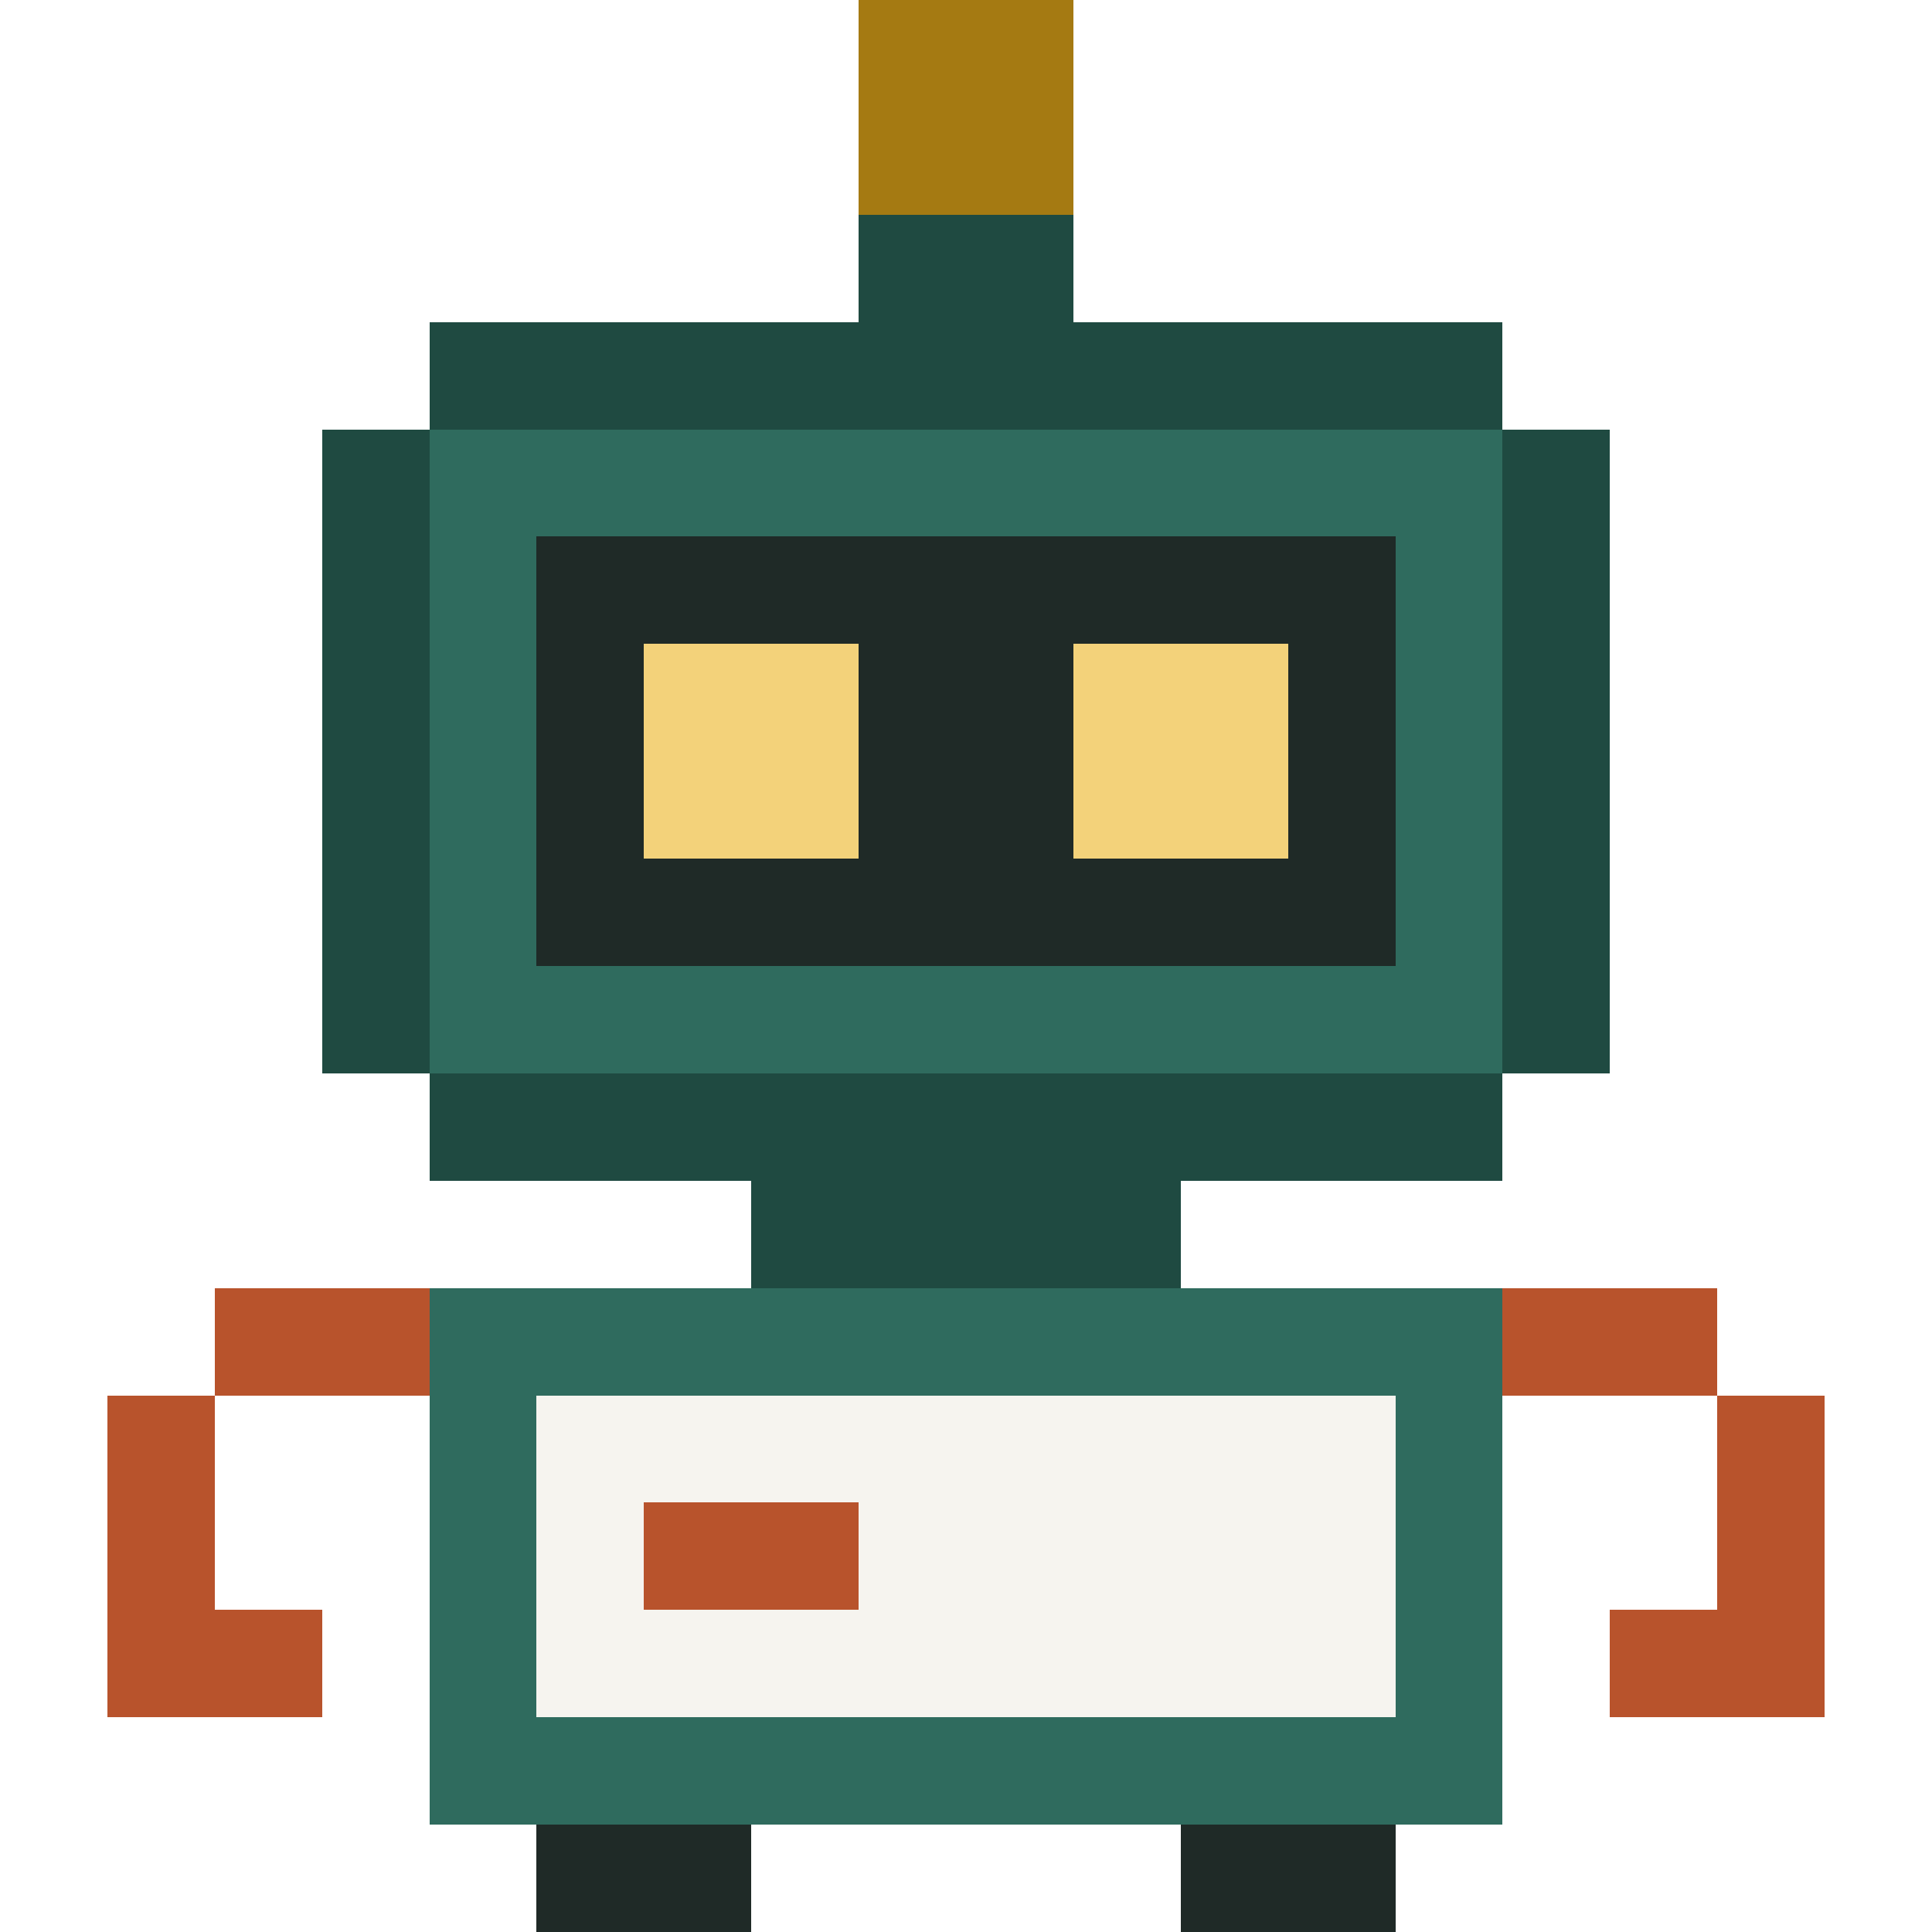
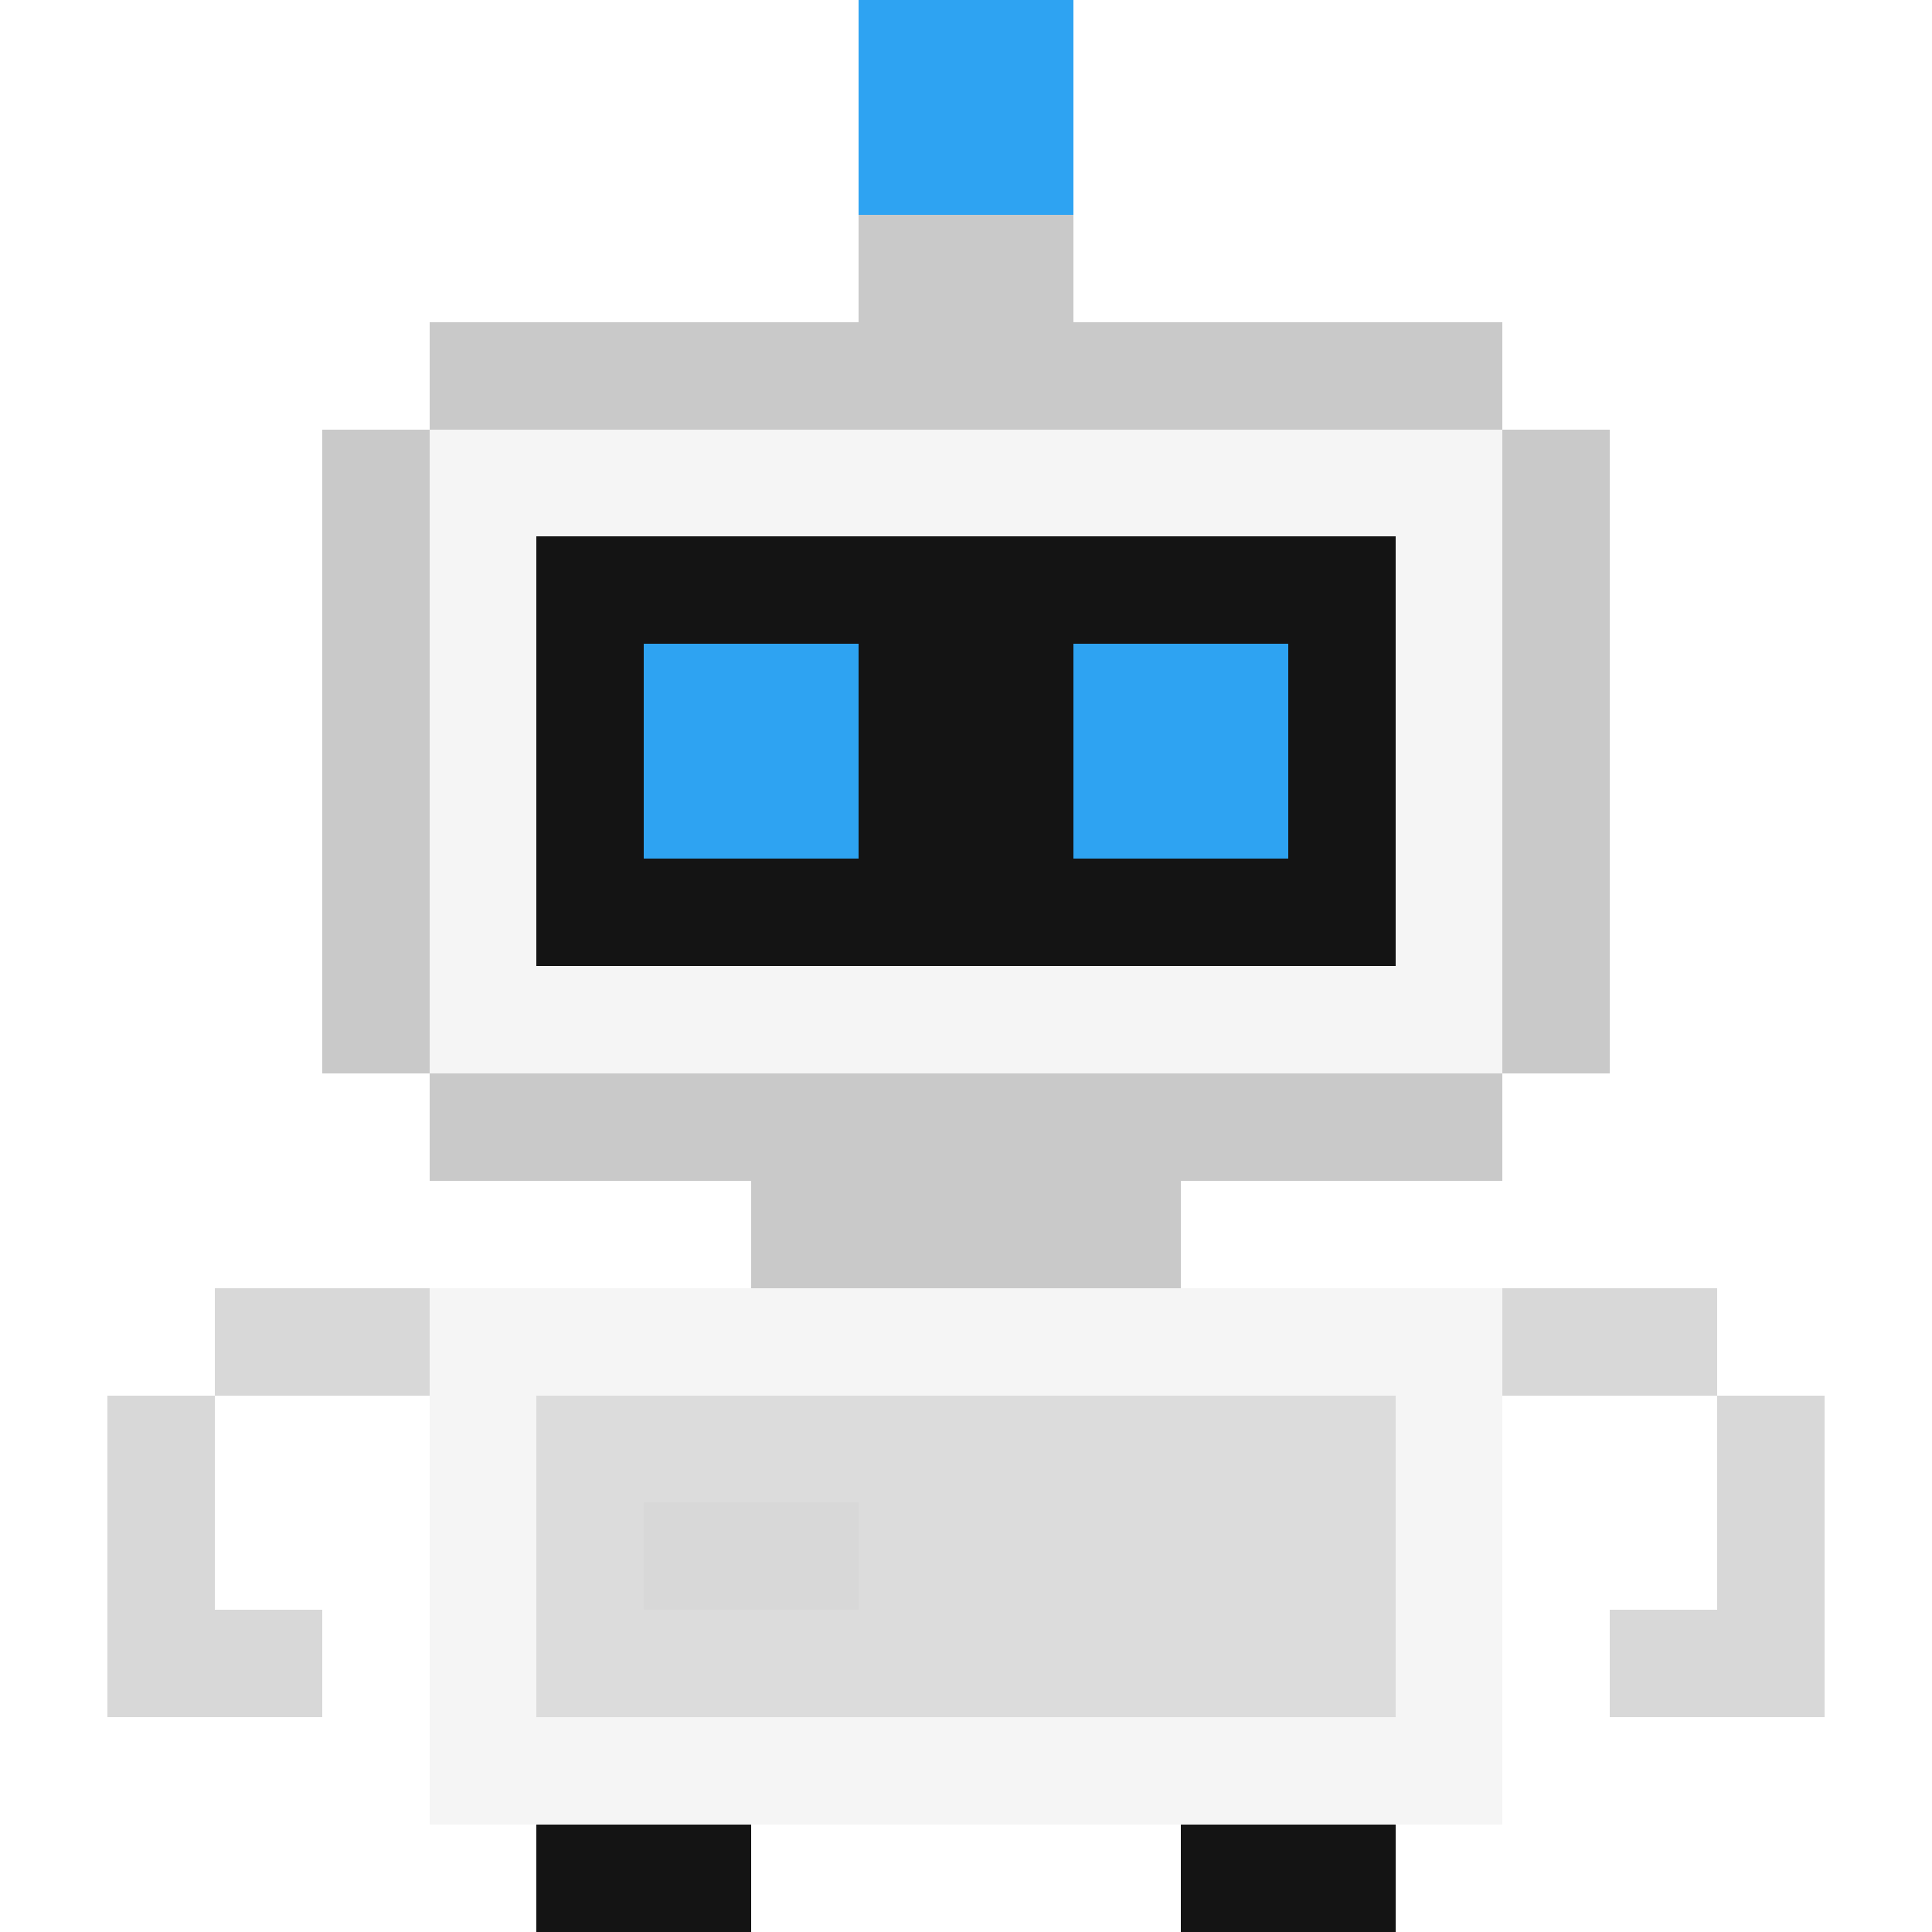
<svg xmlns="http://www.w3.org/2000/svg" viewBox="-1 0 18 18" shape-rendering="crispEdges">
-   <rect x="7" y="0" width="1" height="1" fill="#a57a12" />
-   <rect x="8" y="0" width="1" height="1" fill="#a57a12" />
-   <rect x="7" y="1" width="1" height="1" fill="#a57a12" />
-   <rect x="8" y="1" width="1" height="1" fill="#a57a12" />
-   <rect x="7" y="2" width="1" height="1" fill="#1f4a41" />
-   <rect x="8" y="2" width="1" height="1" fill="#1f4a41" />
-   <rect x="3" y="3" width="1" height="1" fill="#1f4a41" />
-   <rect x="4" y="3" width="1" height="1" fill="#1f4a41" />
-   <rect x="5" y="3" width="1" height="1" fill="#1f4a41" />
-   <rect x="6" y="3" width="1" height="1" fill="#1f4a41" />
-   <rect x="7" y="3" width="1" height="1" fill="#1f4a41" />
-   <rect x="8" y="3" width="1" height="1" fill="#1f4a41" />
-   <rect x="9" y="3" width="1" height="1" fill="#1f4a41" />
-   <rect x="10" y="3" width="1" height="1" fill="#1f4a41" />
-   <rect x="11" y="3" width="1" height="1" fill="#1f4a41" />
-   <rect x="12" y="3" width="1" height="1" fill="#1f4a41" />
-   <rect x="2" y="4" width="1" height="1" fill="#1f4a41" />
-   <rect x="3" y="4" width="1" height="1" fill="#2f6b5e" />
-   <rect x="4" y="4" width="1" height="1" fill="#2f6b5e" />
-   <rect x="5" y="4" width="1" height="1" fill="#2f6b5e" />
-   <rect x="6" y="4" width="1" height="1" fill="#2f6b5e" />
-   <rect x="7" y="4" width="1" height="1" fill="#2f6b5e" />
-   <rect x="8" y="4" width="1" height="1" fill="#2f6b5e" />
-   <rect x="9" y="4" width="1" height="1" fill="#2f6b5e" />
-   <rect x="10" y="4" width="1" height="1" fill="#2f6b5e" />
-   <rect x="11" y="4" width="1" height="1" fill="#2f6b5e" />
-   <rect x="12" y="4" width="1" height="1" fill="#2f6b5e" />
-   <rect x="13" y="4" width="1" height="1" fill="#1f4a41" />
-   <rect x="2" y="5" width="1" height="1" fill="#1f4a41" />
-   <rect x="3" y="5" width="1" height="1" fill="#2f6b5e" />
-   <rect x="4" y="5" width="1" height="1" fill="#1f2a27" />
-   <rect x="5" y="5" width="1" height="1" fill="#1f2a27" />
-   <rect x="6" y="5" width="1" height="1" fill="#1f2a27" />
-   <rect x="7" y="5" width="1" height="1" fill="#1f2a27" />
-   <rect x="8" y="5" width="1" height="1" fill="#1f2a27" />
-   <rect x="9" y="5" width="1" height="1" fill="#1f2a27" />
-   <rect x="10" y="5" width="1" height="1" fill="#1f2a27" />
-   <rect x="11" y="5" width="1" height="1" fill="#1f2a27" />
-   <rect x="12" y="5" width="1" height="1" fill="#2f6b5e" />
-   <rect x="13" y="5" width="1" height="1" fill="#1f4a41" />
-   <rect x="2" y="6" width="1" height="1" fill="#1f4a41" />
-   <rect x="3" y="6" width="1" height="1" fill="#2f6b5e" />
-   <rect x="4" y="6" width="1" height="1" fill="#1f2a27" />
-   <rect x="5" y="6" width="1" height="1" fill="#f3d27a" />
-   <rect x="6" y="6" width="1" height="1" fill="#f3d27a" />
-   <rect x="7" y="6" width="1" height="1" fill="#1f2a27" />
-   <rect x="8" y="6" width="1" height="1" fill="#1f2a27" />
-   <rect x="9" y="6" width="1" height="1" fill="#f3d27a" />
-   <rect x="10" y="6" width="1" height="1" fill="#f3d27a" />
-   <rect x="11" y="6" width="1" height="1" fill="#1f2a27" />
-   <rect x="12" y="6" width="1" height="1" fill="#2f6b5e" />
-   <rect x="13" y="6" width="1" height="1" fill="#1f4a41" />
-   <rect x="2" y="7" width="1" height="1" fill="#1f4a41" />
-   <rect x="3" y="7" width="1" height="1" fill="#2f6b5e" />
-   <rect x="4" y="7" width="1" height="1" fill="#1f2a27" />
-   <rect x="5" y="7" width="1" height="1" fill="#f3d27a" />
-   <rect x="6" y="7" width="1" height="1" fill="#f3d27a" />
-   <rect x="7" y="7" width="1" height="1" fill="#1f2a27" />
-   <rect x="8" y="7" width="1" height="1" fill="#1f2a27" />
-   <rect x="9" y="7" width="1" height="1" fill="#f3d27a" />
-   <rect x="10" y="7" width="1" height="1" fill="#f3d27a" />
-   <rect x="11" y="7" width="1" height="1" fill="#1f2a27" />
-   <rect x="12" y="7" width="1" height="1" fill="#2f6b5e" />
-   <rect x="13" y="7" width="1" height="1" fill="#1f4a41" />
-   <rect x="2" y="8" width="1" height="1" fill="#1f4a41" />
-   <rect x="3" y="8" width="1" height="1" fill="#2f6b5e" />
-   <rect x="4" y="8" width="1" height="1" fill="#1f2a27" />
-   <rect x="5" y="8" width="1" height="1" fill="#1f2a27" />
-   <rect x="6" y="8" width="1" height="1" fill="#1f2a27" />
-   <rect x="7" y="8" width="1" height="1" fill="#1f2a27" />
-   <rect x="8" y="8" width="1" height="1" fill="#1f2a27" />
-   <rect x="9" y="8" width="1" height="1" fill="#1f2a27" />
-   <rect x="10" y="8" width="1" height="1" fill="#1f2a27" />
-   <rect x="11" y="8" width="1" height="1" fill="#1f2a27" />
-   <rect x="12" y="8" width="1" height="1" fill="#2f6b5e" />
-   <rect x="13" y="8" width="1" height="1" fill="#1f4a41" />
-   <rect x="2" y="9" width="1" height="1" fill="#1f4a41" />
-   <rect x="3" y="9" width="1" height="1" fill="#2f6b5e" />
-   <rect x="4" y="9" width="1" height="1" fill="#2f6b5e" />
-   <rect x="5" y="9" width="1" height="1" fill="#2f6b5e" />
-   <rect x="6" y="9" width="1" height="1" fill="#2f6b5e" />
-   <rect x="7" y="9" width="1" height="1" fill="#2f6b5e" />
-   <rect x="8" y="9" width="1" height="1" fill="#2f6b5e" />
-   <rect x="9" y="9" width="1" height="1" fill="#2f6b5e" />
-   <rect x="10" y="9" width="1" height="1" fill="#2f6b5e" />
-   <rect x="11" y="9" width="1" height="1" fill="#2f6b5e" />
-   <rect x="12" y="9" width="1" height="1" fill="#2f6b5e" />
-   <rect x="13" y="9" width="1" height="1" fill="#1f4a41" />
-   <rect x="3" y="10" width="1" height="1" fill="#1f4a41" />
-   <rect x="4" y="10" width="1" height="1" fill="#1f4a41" />
-   <rect x="5" y="10" width="1" height="1" fill="#1f4a41" />
-   <rect x="6" y="10" width="1" height="1" fill="#1f4a41" />
-   <rect x="7" y="10" width="1" height="1" fill="#1f4a41" />
-   <rect x="8" y="10" width="1" height="1" fill="#1f4a41" />
-   <rect x="9" y="10" width="1" height="1" fill="#1f4a41" />
-   <rect x="10" y="10" width="1" height="1" fill="#1f4a41" />
-   <rect x="11" y="10" width="1" height="1" fill="#1f4a41" />
-   <rect x="12" y="10" width="1" height="1" fill="#1f4a41" />
-   <rect x="6" y="11" width="1" height="1" fill="#1f4a41" />
-   <rect x="7" y="11" width="1" height="1" fill="#1f4a41" />
-   <rect x="8" y="11" width="1" height="1" fill="#1f4a41" />
-   <rect x="9" y="11" width="1" height="1" fill="#1f4a41" />
-   <rect x="1" y="12" width="1" height="1" fill="#b8532c" />
-   <rect x="2" y="12" width="1" height="1" fill="#b8532c" />
-   <rect x="3" y="12" width="1" height="1" fill="#2f6b5e" />
-   <rect x="4" y="12" width="1" height="1" fill="#2f6b5e" />
-   <rect x="5" y="12" width="1" height="1" fill="#2f6b5e" />
-   <rect x="6" y="12" width="1" height="1" fill="#2f6b5e" />
-   <rect x="7" y="12" width="1" height="1" fill="#2f6b5e" />
-   <rect x="8" y="12" width="1" height="1" fill="#2f6b5e" />
-   <rect x="9" y="12" width="1" height="1" fill="#2f6b5e" />
-   <rect x="10" y="12" width="1" height="1" fill="#2f6b5e" />
-   <rect x="11" y="12" width="1" height="1" fill="#2f6b5e" />
-   <rect x="12" y="12" width="1" height="1" fill="#2f6b5e" />
-   <rect x="13" y="12" width="1" height="1" fill="#b8532c" />
-   <rect x="14" y="12" width="1" height="1" fill="#b8532c" />
-   <rect x="0" y="13" width="1" height="1" fill="#b8532c" />
-   <rect x="3" y="13" width="1" height="1" fill="#2f6b5e" />
-   <rect x="4" y="13" width="1" height="1" fill="#f6f4ef" />
-   <rect x="5" y="13" width="1" height="1" fill="#f6f4ef" />
-   <rect x="6" y="13" width="1" height="1" fill="#f6f4ef" />
-   <rect x="7" y="13" width="1" height="1" fill="#f6f4ef" />
-   <rect x="8" y="13" width="1" height="1" fill="#f6f4ef" />
-   <rect x="9" y="13" width="1" height="1" fill="#f6f4ef" />
-   <rect x="10" y="13" width="1" height="1" fill="#f6f4ef" />
-   <rect x="11" y="13" width="1" height="1" fill="#f6f4ef" />
-   <rect x="12" y="13" width="1" height="1" fill="#2f6b5e" />
-   <rect x="15" y="13" width="1" height="1" fill="#b8532c" />
-   <rect x="0" y="14" width="1" height="1" fill="#b8532c" />
-   <rect x="3" y="14" width="1" height="1" fill="#2f6b5e" />
-   <rect x="4" y="14" width="1" height="1" fill="#f6f4ef" />
-   <rect x="5" y="14" width="1" height="1" fill="#b8532c" />
-   <rect x="6" y="14" width="1" height="1" fill="#b8532c" />
-   <rect x="7" y="14" width="1" height="1" fill="#f6f4ef" />
-   <rect x="8" y="14" width="1" height="1" fill="#f6f4ef" />
-   <rect x="9" y="14" width="1" height="1" fill="#f6f4ef" />
-   <rect x="10" y="14" width="1" height="1" fill="#f6f4ef" />
-   <rect x="11" y="14" width="1" height="1" fill="#f6f4ef" />
-   <rect x="12" y="14" width="1" height="1" fill="#2f6b5e" />
-   <rect x="15" y="14" width="1" height="1" fill="#b8532c" />
-   <rect x="0" y="15" width="1" height="1" fill="#b8532c" />
-   <rect x="1" y="15" width="1" height="1" fill="#b8532c" />
-   <rect x="3" y="15" width="1" height="1" fill="#2f6b5e" />
-   <rect x="4" y="15" width="1" height="1" fill="#f6f4ef" />
-   <rect x="5" y="15" width="1" height="1" fill="#f6f4ef" />
-   <rect x="6" y="15" width="1" height="1" fill="#f6f4ef" />
-   <rect x="7" y="15" width="1" height="1" fill="#f6f4ef" />
-   <rect x="8" y="15" width="1" height="1" fill="#f6f4ef" />
-   <rect x="9" y="15" width="1" height="1" fill="#f6f4ef" />
-   <rect x="10" y="15" width="1" height="1" fill="#f6f4ef" />
-   <rect x="11" y="15" width="1" height="1" fill="#f6f4ef" />
-   <rect x="12" y="15" width="1" height="1" fill="#2f6b5e" />
-   <rect x="14" y="15" width="1" height="1" fill="#b8532c" />
-   <rect x="15" y="15" width="1" height="1" fill="#b8532c" />
-   <rect x="3" y="16" width="1" height="1" fill="#2f6b5e" />
-   <rect x="4" y="16" width="1" height="1" fill="#2f6b5e" />
-   <rect x="5" y="16" width="1" height="1" fill="#2f6b5e" />
-   <rect x="6" y="16" width="1" height="1" fill="#2f6b5e" />
-   <rect x="7" y="16" width="1" height="1" fill="#2f6b5e" />
-   <rect x="8" y="16" width="1" height="1" fill="#2f6b5e" />
-   <rect x="9" y="16" width="1" height="1" fill="#2f6b5e" />
-   <rect x="10" y="16" width="1" height="1" fill="#2f6b5e" />
-   <rect x="11" y="16" width="1" height="1" fill="#2f6b5e" />
-   <rect x="12" y="16" width="1" height="1" fill="#2f6b5e" />
-   <rect x="4" y="17" width="1" height="1" fill="#1f2a27" />
-   <rect x="5" y="17" width="1" height="1" fill="#1f2a27" />
-   <rect x="10" y="17" width="1" height="1" fill="#1f2a27" />
-   <rect x="11" y="17" width="1" height="1" fill="#1f2a27" />
+   <rect x="7" y="0" width="1" height="1" fill="#2ea3f2" />
+   <rect x="8" y="0" width="1" height="1" fill="#2ea3f2" />
+   <rect x="7" y="1" width="1" height="1" fill="#2ea3f2" />
+   <rect x="8" y="1" width="1" height="1" fill="#2ea3f2" />
+   <rect x="7" y="2" width="1" height="1" fill="#c9c9c9" />
+   <rect x="8" y="2" width="1" height="1" fill="#c9c9c9" />
+   <rect x="3" y="3" width="1" height="1" fill="#c9c9c9" />
+   <rect x="4" y="3" width="1" height="1" fill="#c9c9c9" />
+   <rect x="5" y="3" width="1" height="1" fill="#c9c9c9" />
+   <rect x="6" y="3" width="1" height="1" fill="#c9c9c9" />
+   <rect x="7" y="3" width="1" height="1" fill="#c9c9c9" />
+   <rect x="8" y="3" width="1" height="1" fill="#c9c9c9" />
+   <rect x="9" y="3" width="1" height="1" fill="#c9c9c9" />
+   <rect x="10" y="3" width="1" height="1" fill="#c9c9c9" />
+   <rect x="11" y="3" width="1" height="1" fill="#c9c9c9" />
+   <rect x="12" y="3" width="1" height="1" fill="#c9c9c9" />
+   <rect x="2" y="4" width="1" height="1" fill="#c9c9c9" />
+   <rect x="3" y="4" width="1" height="1" fill="#f5f5f5" />
+   <rect x="4" y="4" width="1" height="1" fill="#f5f5f5" />
+   <rect x="5" y="4" width="1" height="1" fill="#f5f5f5" />
+   <rect x="6" y="4" width="1" height="1" fill="#f5f5f5" />
+   <rect x="7" y="4" width="1" height="1" fill="#f5f5f5" />
+   <rect x="8" y="4" width="1" height="1" fill="#f5f5f5" />
+   <rect x="9" y="4" width="1" height="1" fill="#f5f5f5" />
+   <rect x="10" y="4" width="1" height="1" fill="#f5f5f5" />
+   <rect x="11" y="4" width="1" height="1" fill="#f5f5f5" />
+   <rect x="12" y="4" width="1" height="1" fill="#f5f5f5" />
+   <rect x="13" y="4" width="1" height="1" fill="#c9c9c9" />
+   <rect x="2" y="5" width="1" height="1" fill="#c9c9c9" />
+   <rect x="3" y="5" width="1" height="1" fill="#f5f5f5" />
+   <rect x="4" y="5" width="1" height="1" fill="#141414" />
+   <rect x="5" y="5" width="1" height="1" fill="#141414" />
+   <rect x="6" y="5" width="1" height="1" fill="#141414" />
+   <rect x="7" y="5" width="1" height="1" fill="#141414" />
+   <rect x="8" y="5" width="1" height="1" fill="#141414" />
+   <rect x="9" y="5" width="1" height="1" fill="#141414" />
+   <rect x="10" y="5" width="1" height="1" fill="#141414" />
+   <rect x="11" y="5" width="1" height="1" fill="#141414" />
+   <rect x="12" y="5" width="1" height="1" fill="#f5f5f5" />
+   <rect x="13" y="5" width="1" height="1" fill="#c9c9c9" />
+   <rect x="2" y="6" width="1" height="1" fill="#c9c9c9" />
+   <rect x="3" y="6" width="1" height="1" fill="#f5f5f5" />
+   <rect x="4" y="6" width="1" height="1" fill="#141414" />
+   <rect x="5" y="6" width="1" height="1" fill="#2ea3f2" />
+   <rect x="6" y="6" width="1" height="1" fill="#2ea3f2" />
+   <rect x="7" y="6" width="1" height="1" fill="#141414" />
+   <rect x="8" y="6" width="1" height="1" fill="#141414" />
+   <rect x="9" y="6" width="1" height="1" fill="#2ea3f2" />
+   <rect x="10" y="6" width="1" height="1" fill="#2ea3f2" />
+   <rect x="11" y="6" width="1" height="1" fill="#141414" />
+   <rect x="12" y="6" width="1" height="1" fill="#f5f5f5" />
+   <rect x="13" y="6" width="1" height="1" fill="#c9c9c9" />
+   <rect x="2" y="7" width="1" height="1" fill="#c9c9c9" />
+   <rect x="3" y="7" width="1" height="1" fill="#f5f5f5" />
+   <rect x="4" y="7" width="1" height="1" fill="#141414" />
+   <rect x="5" y="7" width="1" height="1" fill="#2ea3f2" />
+   <rect x="6" y="7" width="1" height="1" fill="#2ea3f2" />
+   <rect x="7" y="7" width="1" height="1" fill="#141414" />
+   <rect x="8" y="7" width="1" height="1" fill="#141414" />
+   <rect x="9" y="7" width="1" height="1" fill="#2ea3f2" />
+   <rect x="10" y="7" width="1" height="1" fill="#2ea3f2" />
+   <rect x="11" y="7" width="1" height="1" fill="#141414" />
+   <rect x="12" y="7" width="1" height="1" fill="#f5f5f5" />
+   <rect x="13" y="7" width="1" height="1" fill="#c9c9c9" />
+   <rect x="2" y="8" width="1" height="1" fill="#c9c9c9" />
+   <rect x="3" y="8" width="1" height="1" fill="#f5f5f5" />
+   <rect x="4" y="8" width="1" height="1" fill="#141414" />
+   <rect x="5" y="8" width="1" height="1" fill="#141414" />
+   <rect x="6" y="8" width="1" height="1" fill="#141414" />
+   <rect x="7" y="8" width="1" height="1" fill="#141414" />
+   <rect x="8" y="8" width="1" height="1" fill="#141414" />
+   <rect x="9" y="8" width="1" height="1" fill="#141414" />
+   <rect x="10" y="8" width="1" height="1" fill="#141414" />
+   <rect x="11" y="8" width="1" height="1" fill="#141414" />
+   <rect x="12" y="8" width="1" height="1" fill="#f5f5f5" />
+   <rect x="13" y="8" width="1" height="1" fill="#c9c9c9" />
+   <rect x="2" y="9" width="1" height="1" fill="#c9c9c9" />
+   <rect x="3" y="9" width="1" height="1" fill="#f5f5f5" />
+   <rect x="4" y="9" width="1" height="1" fill="#f5f5f5" />
+   <rect x="5" y="9" width="1" height="1" fill="#f5f5f5" />
+   <rect x="6" y="9" width="1" height="1" fill="#f5f5f5" />
+   <rect x="7" y="9" width="1" height="1" fill="#f5f5f5" />
+   <rect x="8" y="9" width="1" height="1" fill="#f5f5f5" />
+   <rect x="9" y="9" width="1" height="1" fill="#f5f5f5" />
+   <rect x="10" y="9" width="1" height="1" fill="#f5f5f5" />
+   <rect x="11" y="9" width="1" height="1" fill="#f5f5f5" />
+   <rect x="12" y="9" width="1" height="1" fill="#f5f5f5" />
+   <rect x="13" y="9" width="1" height="1" fill="#c9c9c9" />
+   <rect x="3" y="10" width="1" height="1" fill="#c9c9c9" />
+   <rect x="4" y="10" width="1" height="1" fill="#c9c9c9" />
+   <rect x="5" y="10" width="1" height="1" fill="#c9c9c9" />
+   <rect x="6" y="10" width="1" height="1" fill="#c9c9c9" />
+   <rect x="7" y="10" width="1" height="1" fill="#c9c9c9" />
+   <rect x="8" y="10" width="1" height="1" fill="#c9c9c9" />
+   <rect x="9" y="10" width="1" height="1" fill="#c9c9c9" />
+   <rect x="10" y="10" width="1" height="1" fill="#c9c9c9" />
+   <rect x="11" y="10" width="1" height="1" fill="#c9c9c9" />
+   <rect x="12" y="10" width="1" height="1" fill="#c9c9c9" />
+   <rect x="6" y="11" width="1" height="1" fill="#c9c9c9" />
+   <rect x="7" y="11" width="1" height="1" fill="#c9c9c9" />
+   <rect x="8" y="11" width="1" height="1" fill="#c9c9c9" />
+   <rect x="9" y="11" width="1" height="1" fill="#c9c9c9" />
+   <rect x="1" y="12" width="1" height="1" fill="#d8d8d8" />
+   <rect x="2" y="12" width="1" height="1" fill="#d8d8d8" />
+   <rect x="3" y="12" width="1" height="1" fill="#f5f5f5" />
+   <rect x="4" y="12" width="1" height="1" fill="#f5f5f5" />
+   <rect x="5" y="12" width="1" height="1" fill="#f5f5f5" />
+   <rect x="6" y="12" width="1" height="1" fill="#f5f5f5" />
+   <rect x="7" y="12" width="1" height="1" fill="#f5f5f5" />
+   <rect x="8" y="12" width="1" height="1" fill="#f5f5f5" />
+   <rect x="9" y="12" width="1" height="1" fill="#f5f5f5" />
+   <rect x="10" y="12" width="1" height="1" fill="#f5f5f5" />
+   <rect x="11" y="12" width="1" height="1" fill="#f5f5f5" />
+   <rect x="12" y="12" width="1" height="1" fill="#f5f5f5" />
+   <rect x="13" y="12" width="1" height="1" fill="#d8d8d8" />
+   <rect x="14" y="12" width="1" height="1" fill="#d8d8d8" />
+   <rect x="0" y="13" width="1" height="1" fill="#d8d8d8" />
+   <rect x="3" y="13" width="1" height="1" fill="#f5f5f5" />
+   <rect x="4" y="13" width="1" height="1" fill="#dcdcdc" />
+   <rect x="5" y="13" width="1" height="1" fill="#dcdcdc" />
+   <rect x="6" y="13" width="1" height="1" fill="#dcdcdc" />
+   <rect x="7" y="13" width="1" height="1" fill="#dcdcdc" />
+   <rect x="8" y="13" width="1" height="1" fill="#dcdcdc" />
+   <rect x="9" y="13" width="1" height="1" fill="#dcdcdc" />
+   <rect x="10" y="13" width="1" height="1" fill="#dcdcdc" />
+   <rect x="11" y="13" width="1" height="1" fill="#dcdcdc" />
+   <rect x="12" y="13" width="1" height="1" fill="#f5f5f5" />
+   <rect x="15" y="13" width="1" height="1" fill="#d8d8d8" />
+   <rect x="0" y="14" width="1" height="1" fill="#d8d8d8" />
+   <rect x="3" y="14" width="1" height="1" fill="#f5f5f5" />
+   <rect x="4" y="14" width="1" height="1" fill="#dcdcdc" />
+   <rect x="5" y="14" width="1" height="1" fill="#d8d8d8" />
+   <rect x="6" y="14" width="1" height="1" fill="#d8d8d8" />
+   <rect x="7" y="14" width="1" height="1" fill="#dcdcdc" />
+   <rect x="8" y="14" width="1" height="1" fill="#dcdcdc" />
+   <rect x="9" y="14" width="1" height="1" fill="#dcdcdc" />
+   <rect x="10" y="14" width="1" height="1" fill="#dcdcdc" />
+   <rect x="11" y="14" width="1" height="1" fill="#dcdcdc" />
+   <rect x="12" y="14" width="1" height="1" fill="#f5f5f5" />
+   <rect x="15" y="14" width="1" height="1" fill="#d8d8d8" />
+   <rect x="0" y="15" width="1" height="1" fill="#d8d8d8" />
+   <rect x="1" y="15" width="1" height="1" fill="#d8d8d8" />
+   <rect x="3" y="15" width="1" height="1" fill="#f5f5f5" />
+   <rect x="4" y="15" width="1" height="1" fill="#dcdcdc" />
+   <rect x="5" y="15" width="1" height="1" fill="#dcdcdc" />
+   <rect x="6" y="15" width="1" height="1" fill="#dcdcdc" />
+   <rect x="7" y="15" width="1" height="1" fill="#dcdcdc" />
+   <rect x="8" y="15" width="1" height="1" fill="#dcdcdc" />
+   <rect x="9" y="15" width="1" height="1" fill="#dcdcdc" />
+   <rect x="10" y="15" width="1" height="1" fill="#dcdcdc" />
+   <rect x="11" y="15" width="1" height="1" fill="#dcdcdc" />
+   <rect x="12" y="15" width="1" height="1" fill="#f5f5f5" />
+   <rect x="14" y="15" width="1" height="1" fill="#d8d8d8" />
+   <rect x="15" y="15" width="1" height="1" fill="#d8d8d8" />
+   <rect x="3" y="16" width="1" height="1" fill="#f5f5f5" />
+   <rect x="4" y="16" width="1" height="1" fill="#f5f5f5" />
+   <rect x="5" y="16" width="1" height="1" fill="#f5f5f5" />
+   <rect x="6" y="16" width="1" height="1" fill="#f5f5f5" />
+   <rect x="7" y="16" width="1" height="1" fill="#f5f5f5" />
+   <rect x="8" y="16" width="1" height="1" fill="#f5f5f5" />
+   <rect x="9" y="16" width="1" height="1" fill="#f5f5f5" />
+   <rect x="10" y="16" width="1" height="1" fill="#f5f5f5" />
+   <rect x="11" y="16" width="1" height="1" fill="#f5f5f5" />
+   <rect x="12" y="16" width="1" height="1" fill="#f5f5f5" />
+   <rect x="4" y="17" width="1" height="1" fill="#141414" />
+   <rect x="5" y="17" width="1" height="1" fill="#141414" />
+   <rect x="10" y="17" width="1" height="1" fill="#141414" />
+   <rect x="11" y="17" width="1" height="1" fill="#141414" />
</svg>
